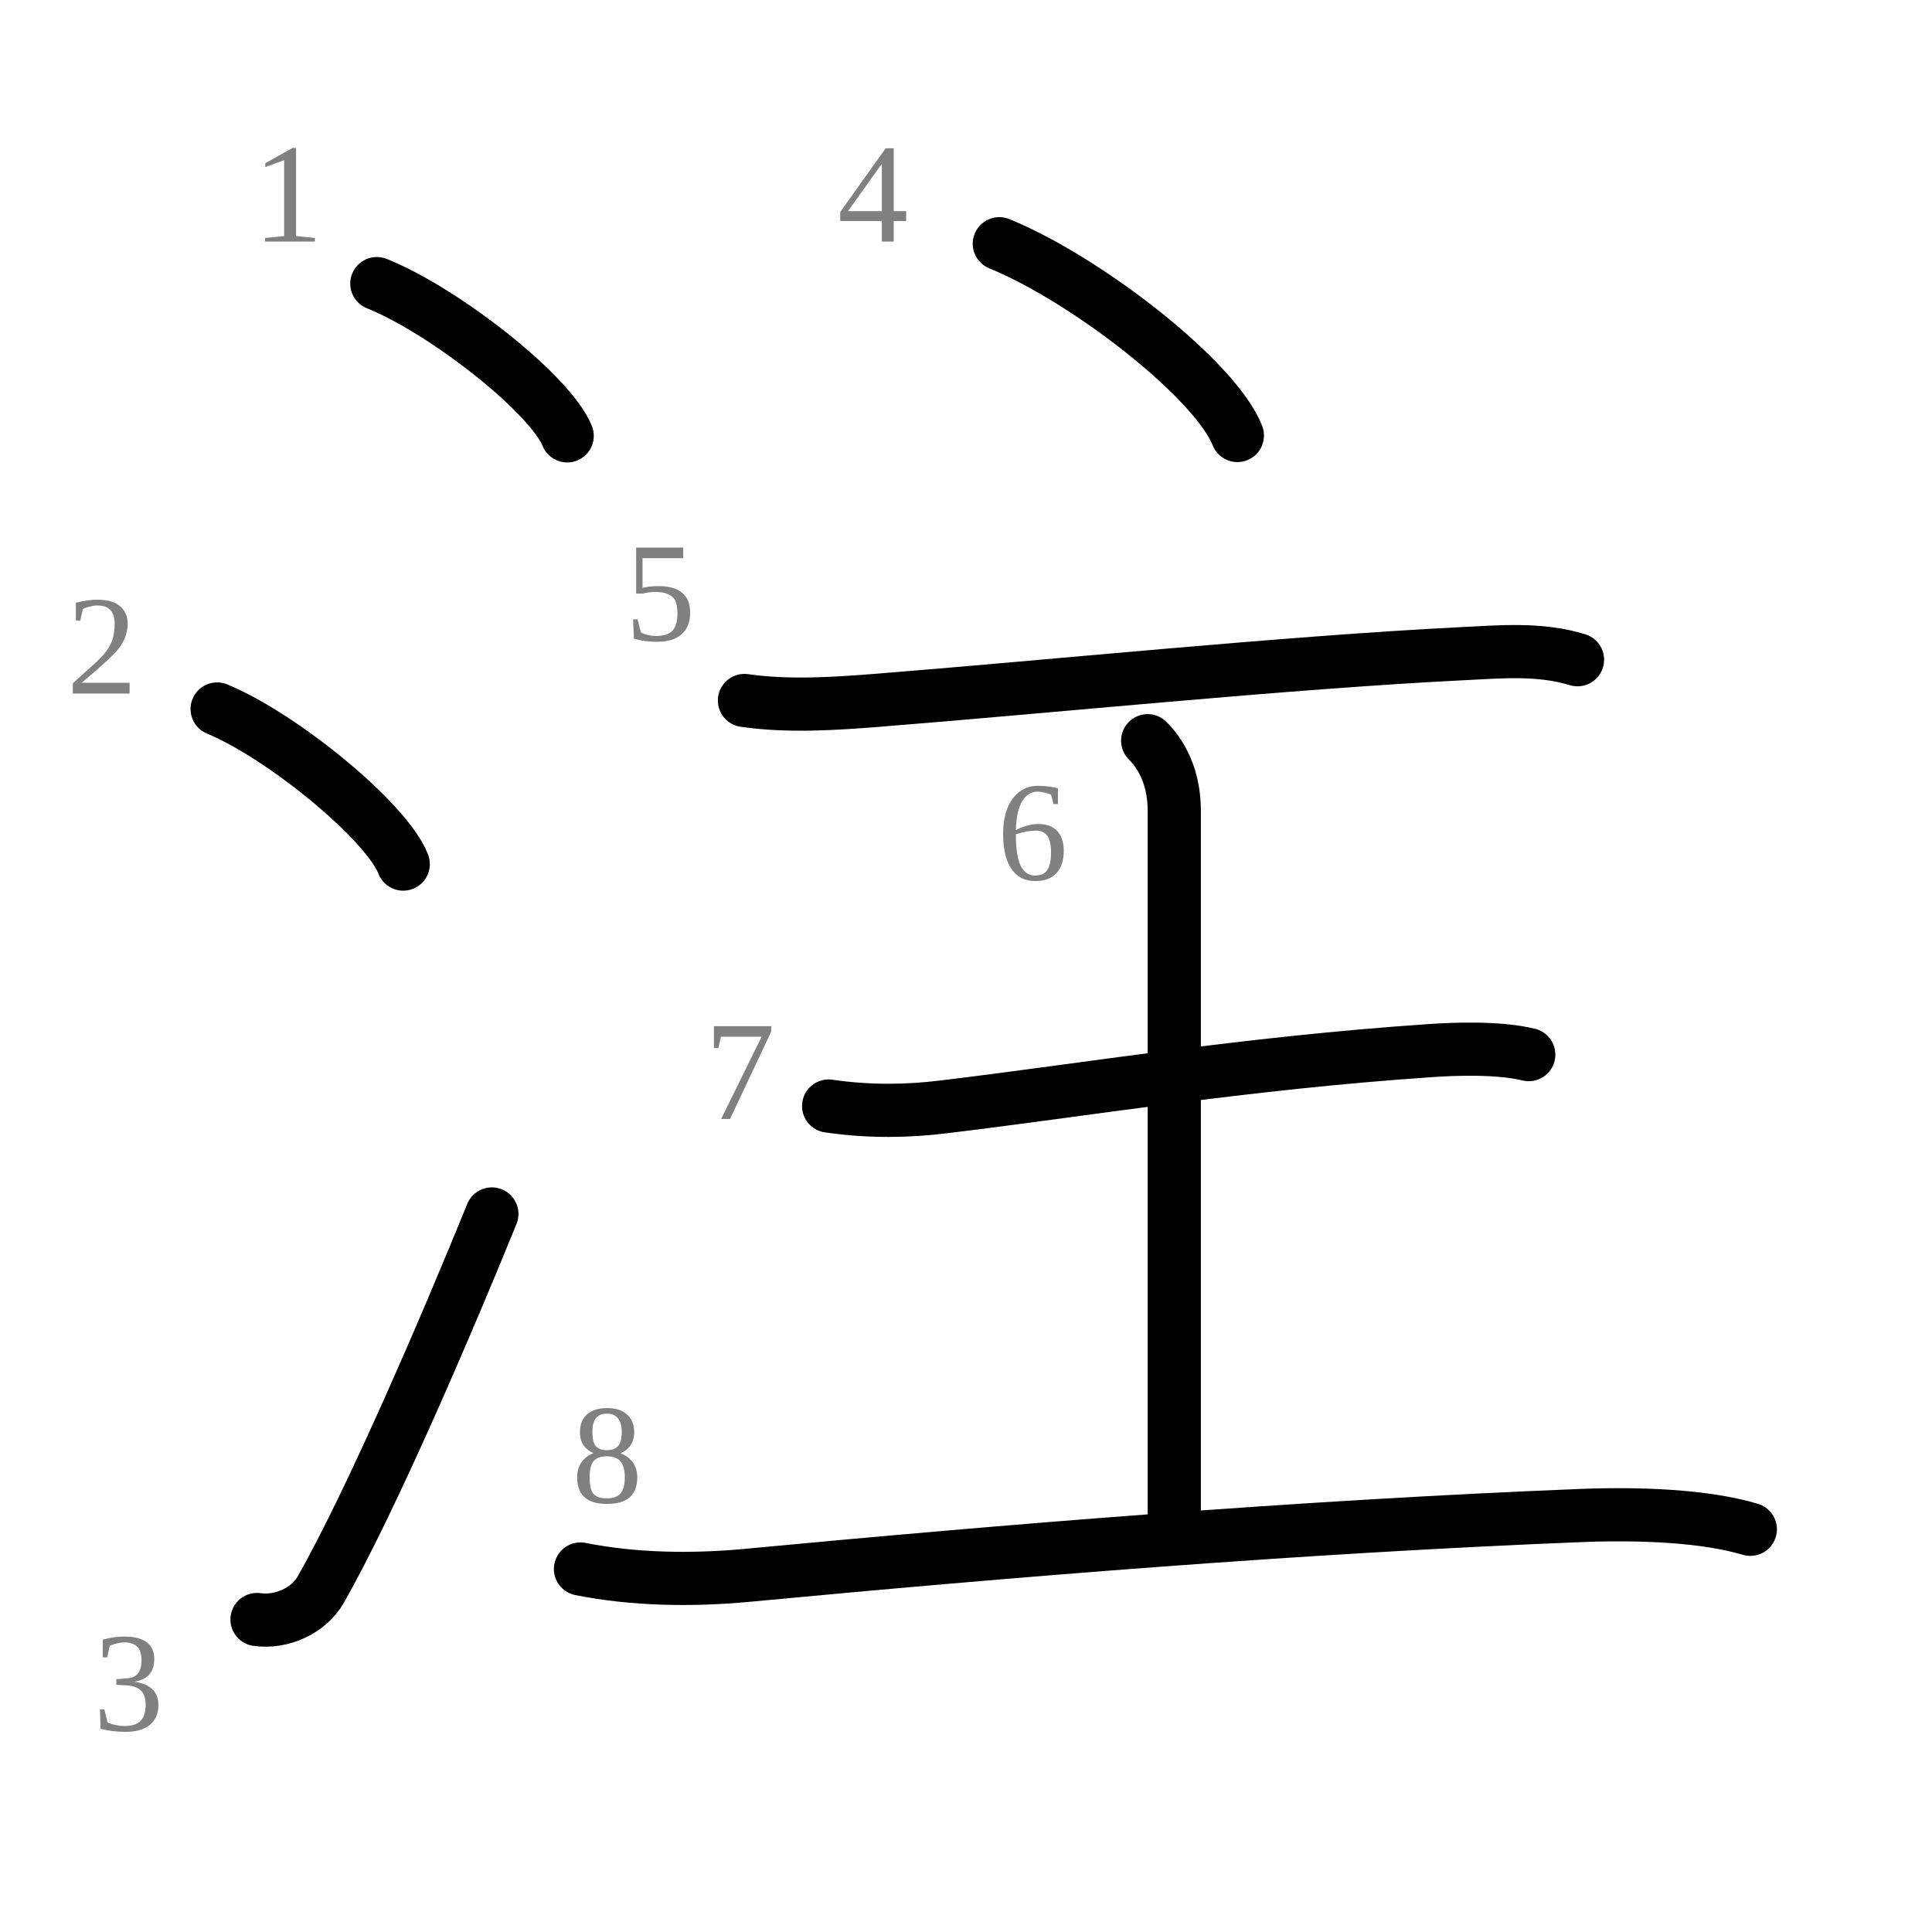
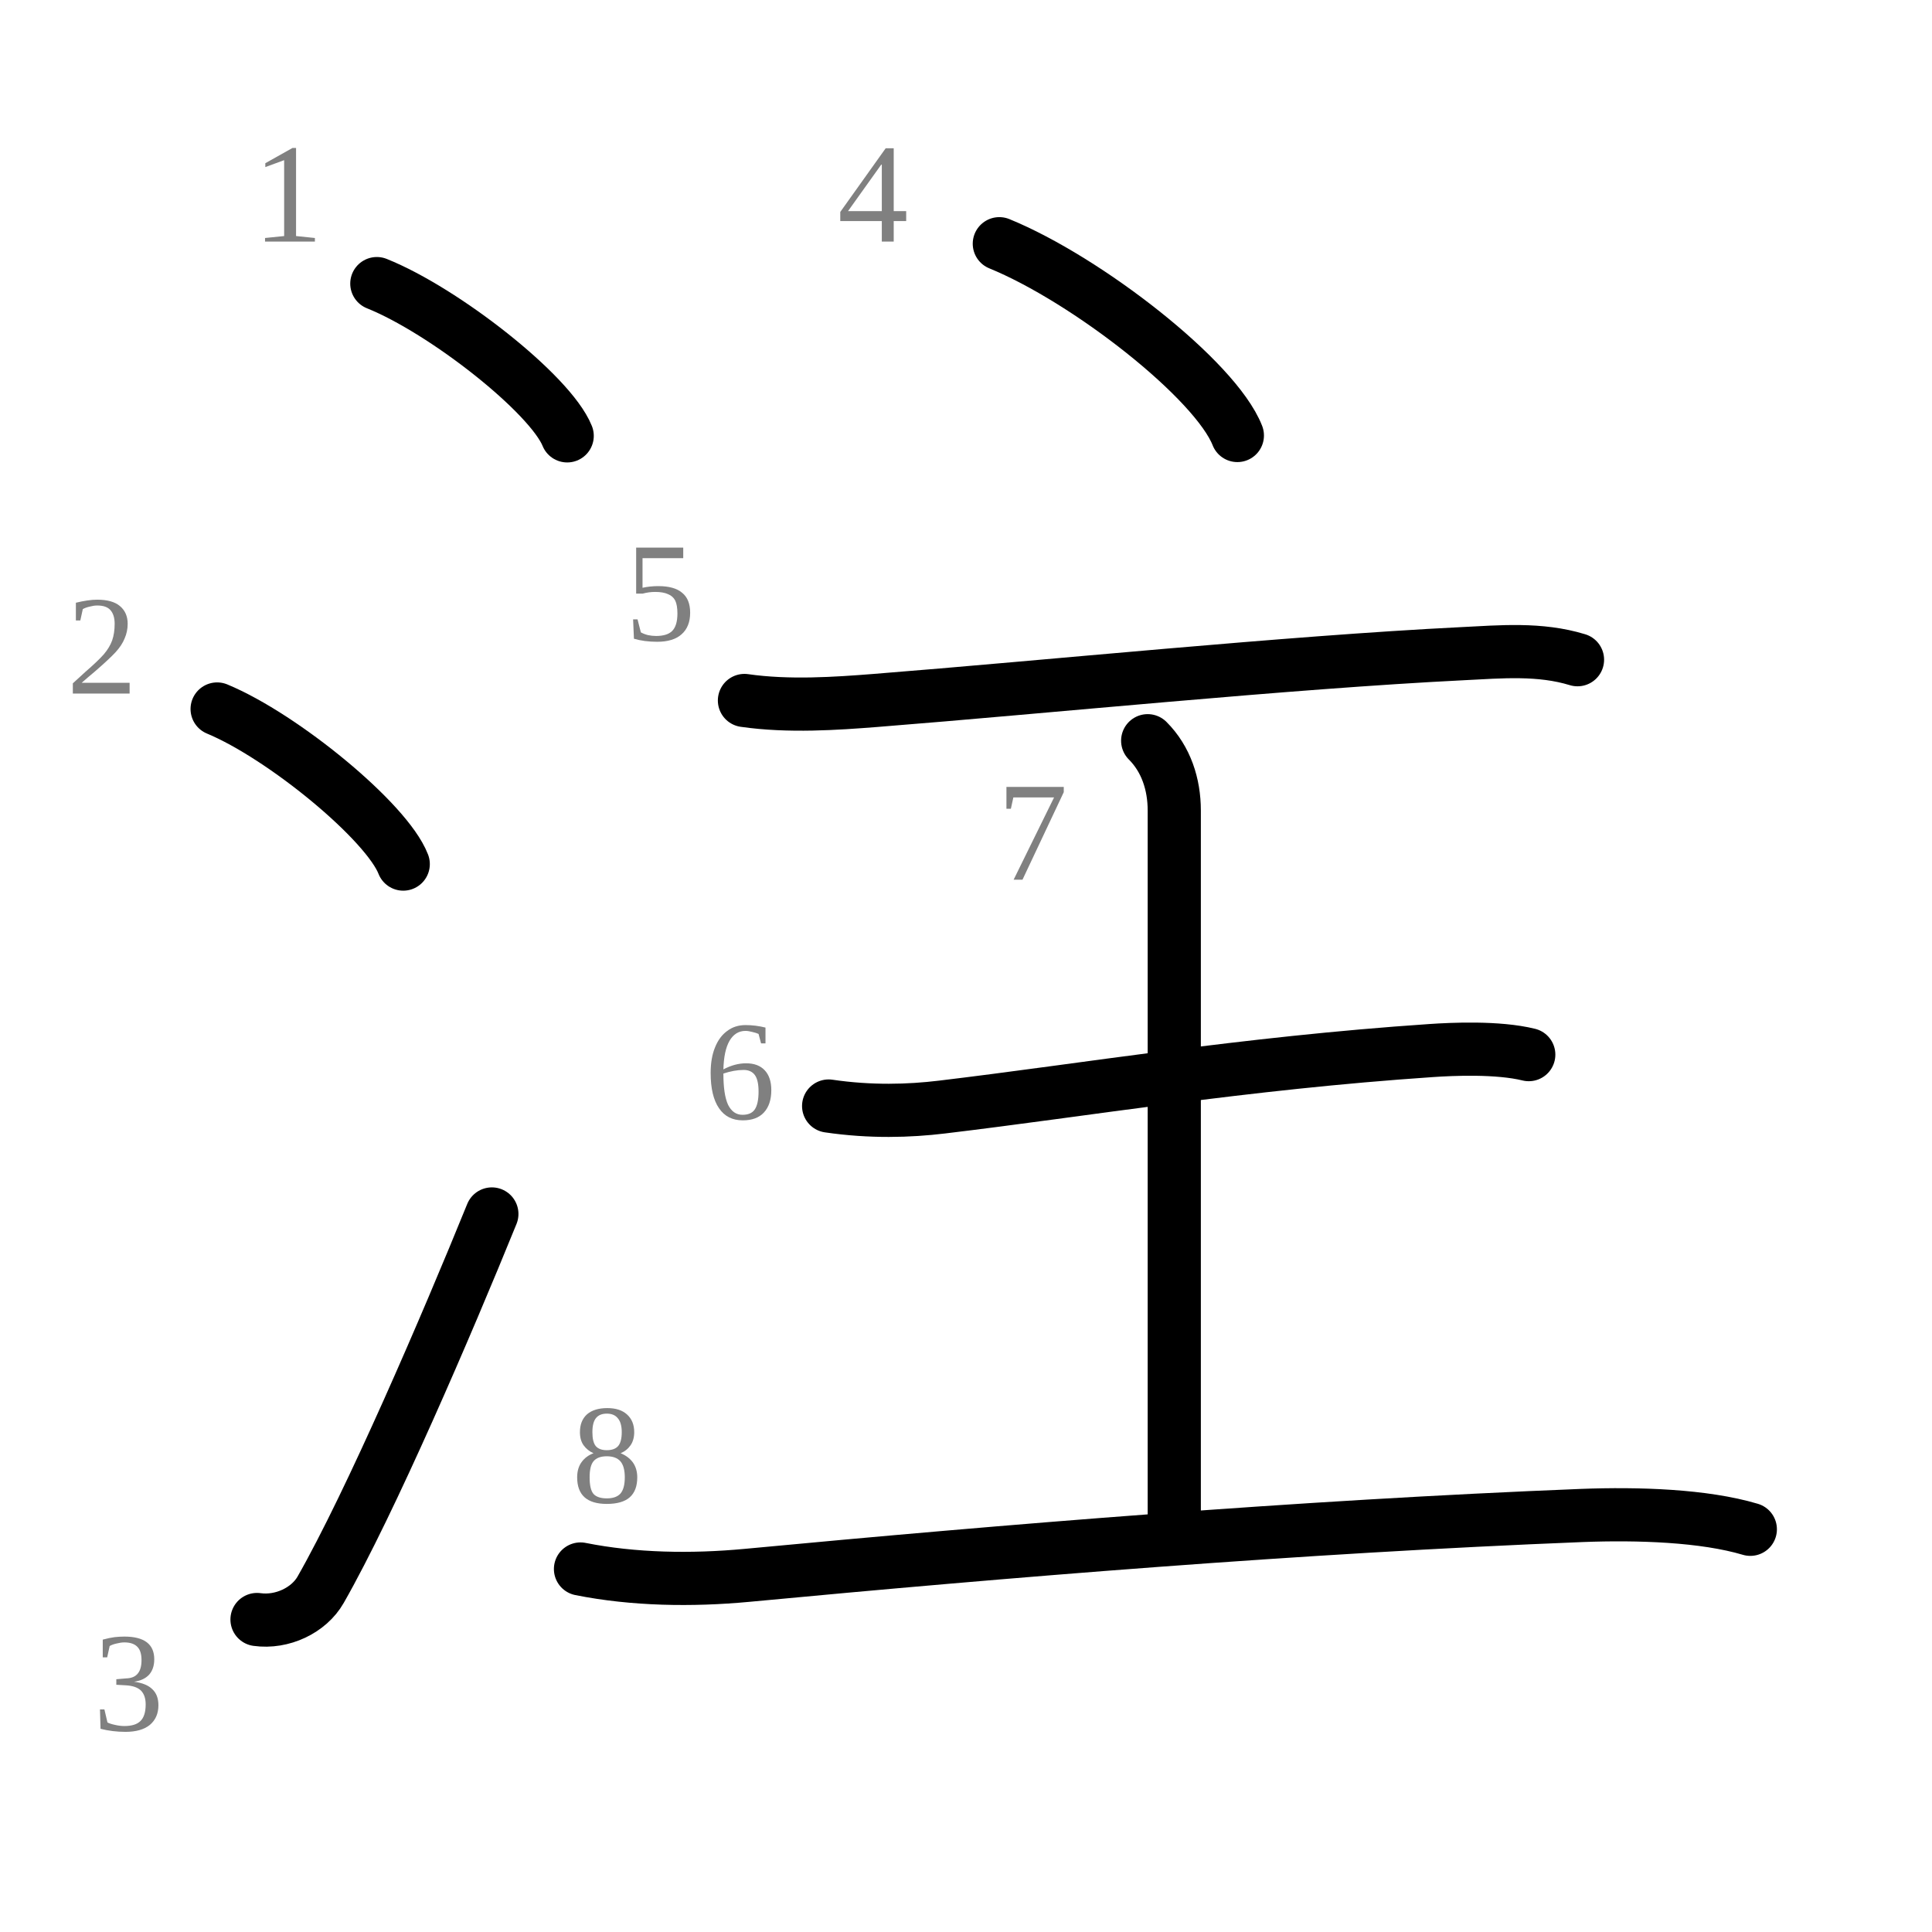
<svg xmlns="http://www.w3.org/2000/svg" xmlns:ns1="http://kanjivg.tagaini.net" width="109" height="109" viewBox="0 0 109 109">
  <g id="kvg:StrokePaths_06ce8" style="fill:none;stroke:#000000;stroke-width:3;stroke-linecap:round;stroke-linejoin:round;">
    <g id="kvg:06ce8" ns1:element="注">
      <g id="kvg:06ce8-g1" ns1:element="氵" ns1:variant="true" ns1:original="水" ns1:position="left" ns1:radical="general">
        <path id="kvg:06ce8-s1" ns1:type="㇔" d="M21.26,16c3.79,1.52,9.79,6.23,10.74,8.59" />
        <path id="kvg:06ce8-s2" ns1:type="㇔" d="M12.25,40c3.71,1.54,9.57,6.35,10.5,8.75" />
        <path id="kvg:06ce8-s3" ns1:type="㇀" d="M14.5,91.37c1.42,0.2,2.93-0.52,3.59-1.68c2.81-4.92,7.11-14.92,9.66-21.2" />
      </g>
      <g id="kvg:06ce8-g2" ns1:element="主" ns1:position="right" ns1:phon="主">
        <g id="kvg:06ce8-g3" ns1:element="丶" ns1:position="top">
          <path id="kvg:06ce8-s4" ns1:type="㇔" d="M56.38,13.75c4.94,2.02,12.2,7.68,13.43,10.82" />
        </g>
        <g id="kvg:06ce8-g4" ns1:element="王" ns1:original="玉" ns1:partial="true" ns1:position="bottom">
          <path id="kvg:06ce8-s5" ns1:type="㇐" d="M42,39.52c2.5,0.36,5.2,0.17,7.37,0c9.63-0.76,23.25-2.15,33.13-2.64c2.18-0.11,4.38-0.31,6.5,0.34" />
-           <path id="kvg:06ce8-s6" ns1:type="㇑a" d="M64.75,41.79c1.04,1.04,1.5,2.46,1.5,3.94c0,5.95,0,31.52,0,39.91" />
-           <path id="kvg:06ce8-s7" ns1:type="㇐" d="M46.75,62.4c2.38,0.35,4.56,0.28,6.38,0.06c8.12-0.97,16.99-2.47,27.62-3.19c1.17-0.08,3.75-0.2,5.5,0.23" />
+           <path id="kvg:06ce8-s6" ns1:type="㇐" d="M46.75,62.4c2.38,0.35,4.56,0.28,6.38,0.06c8.12-0.97,16.99-2.47,27.62-3.19c1.17-0.08,3.75-0.2,5.5,0.23" />
+           <path id="kvg:06ce8-s7" ns1:type="㇑a" d="M64.75,41.79c1.04,1.04,1.5,2.46,1.5,3.94c0,5.95,0,31.52,0,39.91" />
          <path id="kvg:06ce8-s8" ns1:type="㇐" d="M32.75,88.52c3,0.6,6.27,0.65,9.38,0.36c14.62-1.38,31.06-2.74,47.13-3.38c3.16-0.12,6.87,0,9.49,0.78" />
        </g>
      </g>
    </g>
  </g>
  <g id="kvg:StrokeNumbers_06ce8" style="font-size:8;fill:#808080">
    <text transform="matrix(1 0 0 1 14.25 13.63)">1</text>
    <text transform="matrix(1 0 0 1 3.75 39.13)">2</text>
    <text transform="matrix(1 0 0 1 5.25 97.63)">3</text>
    <text transform="matrix(1 0 0 1 47.25 13.63)">4</text>
    <text transform="matrix(1 0 0 1 35.25 36.13)">5</text>
-     <text transform="matrix(1 0 0 1 56.25 49.63)">6</text>
-     <text transform="matrix(1 0 0 1 39.75 63.13)">7</text>
+     <text transform="matrix(1 0 0 1 39.75 63.13)">6</text>
+     <text transform="matrix(1 0 0 1 56.25 49.63)">7</text>
    <text transform="matrix(1 0 0 1 32.25 84.77)">8</text>
  </g>
</svg>
